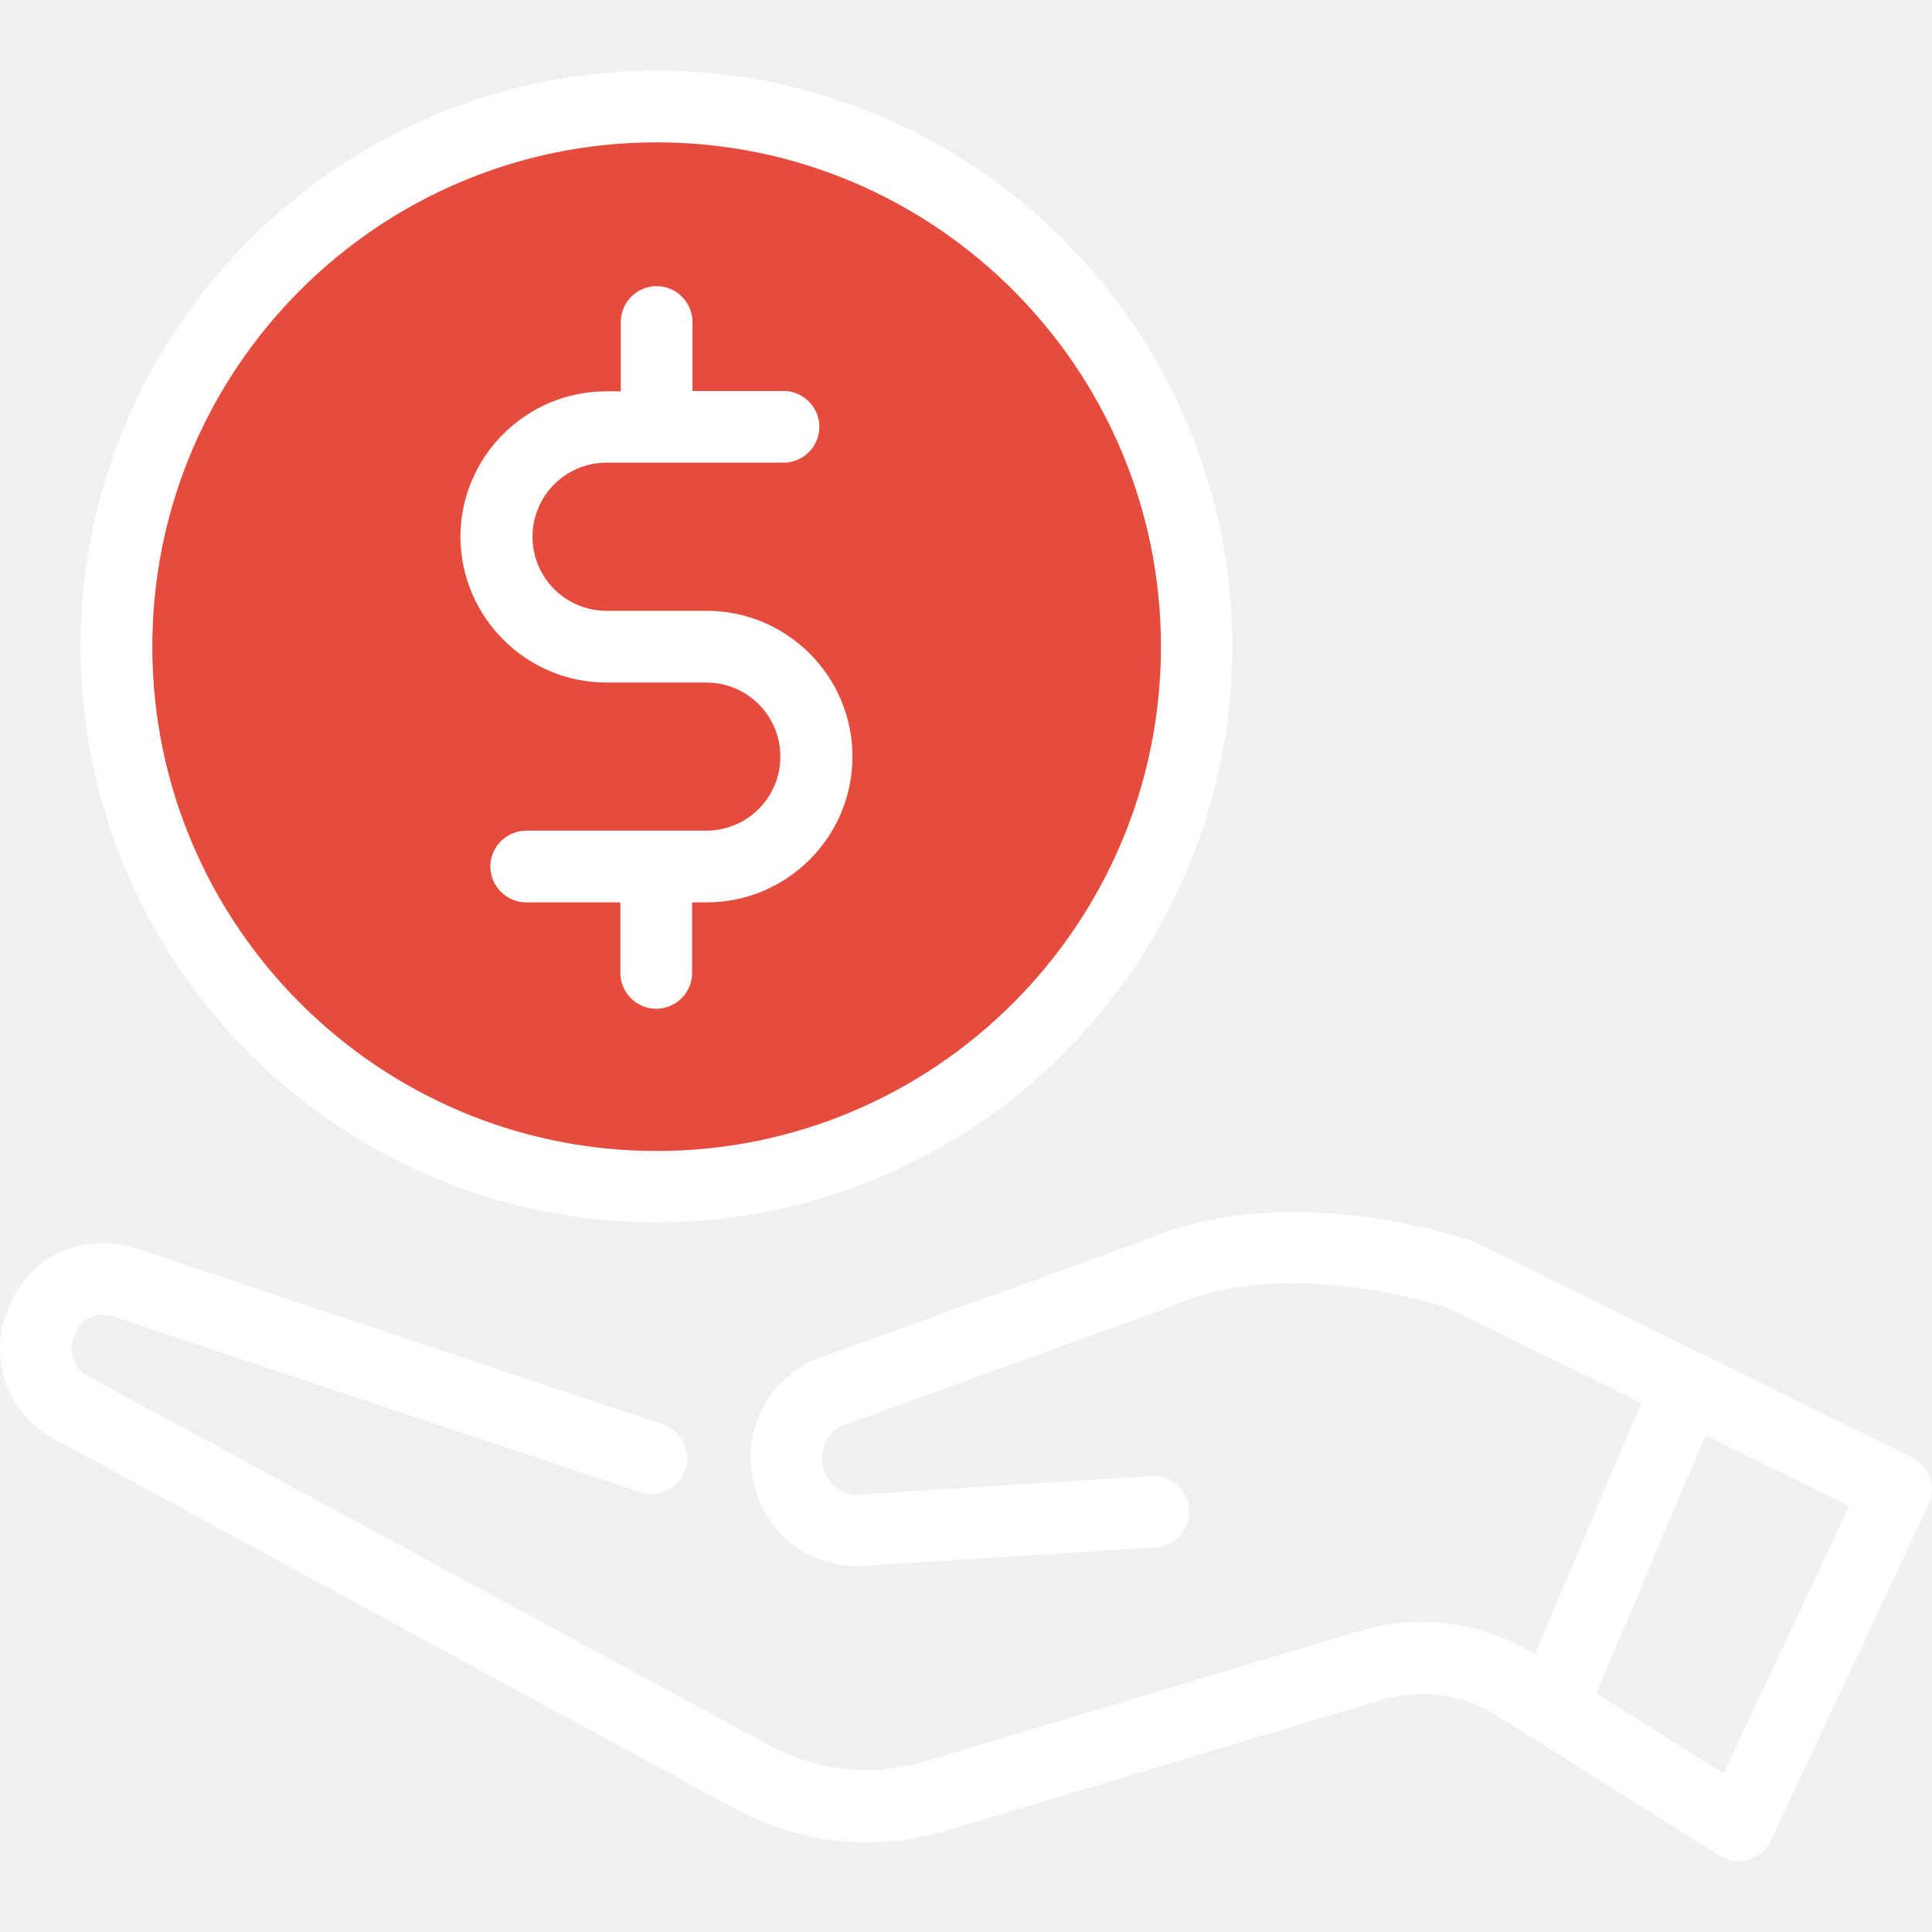
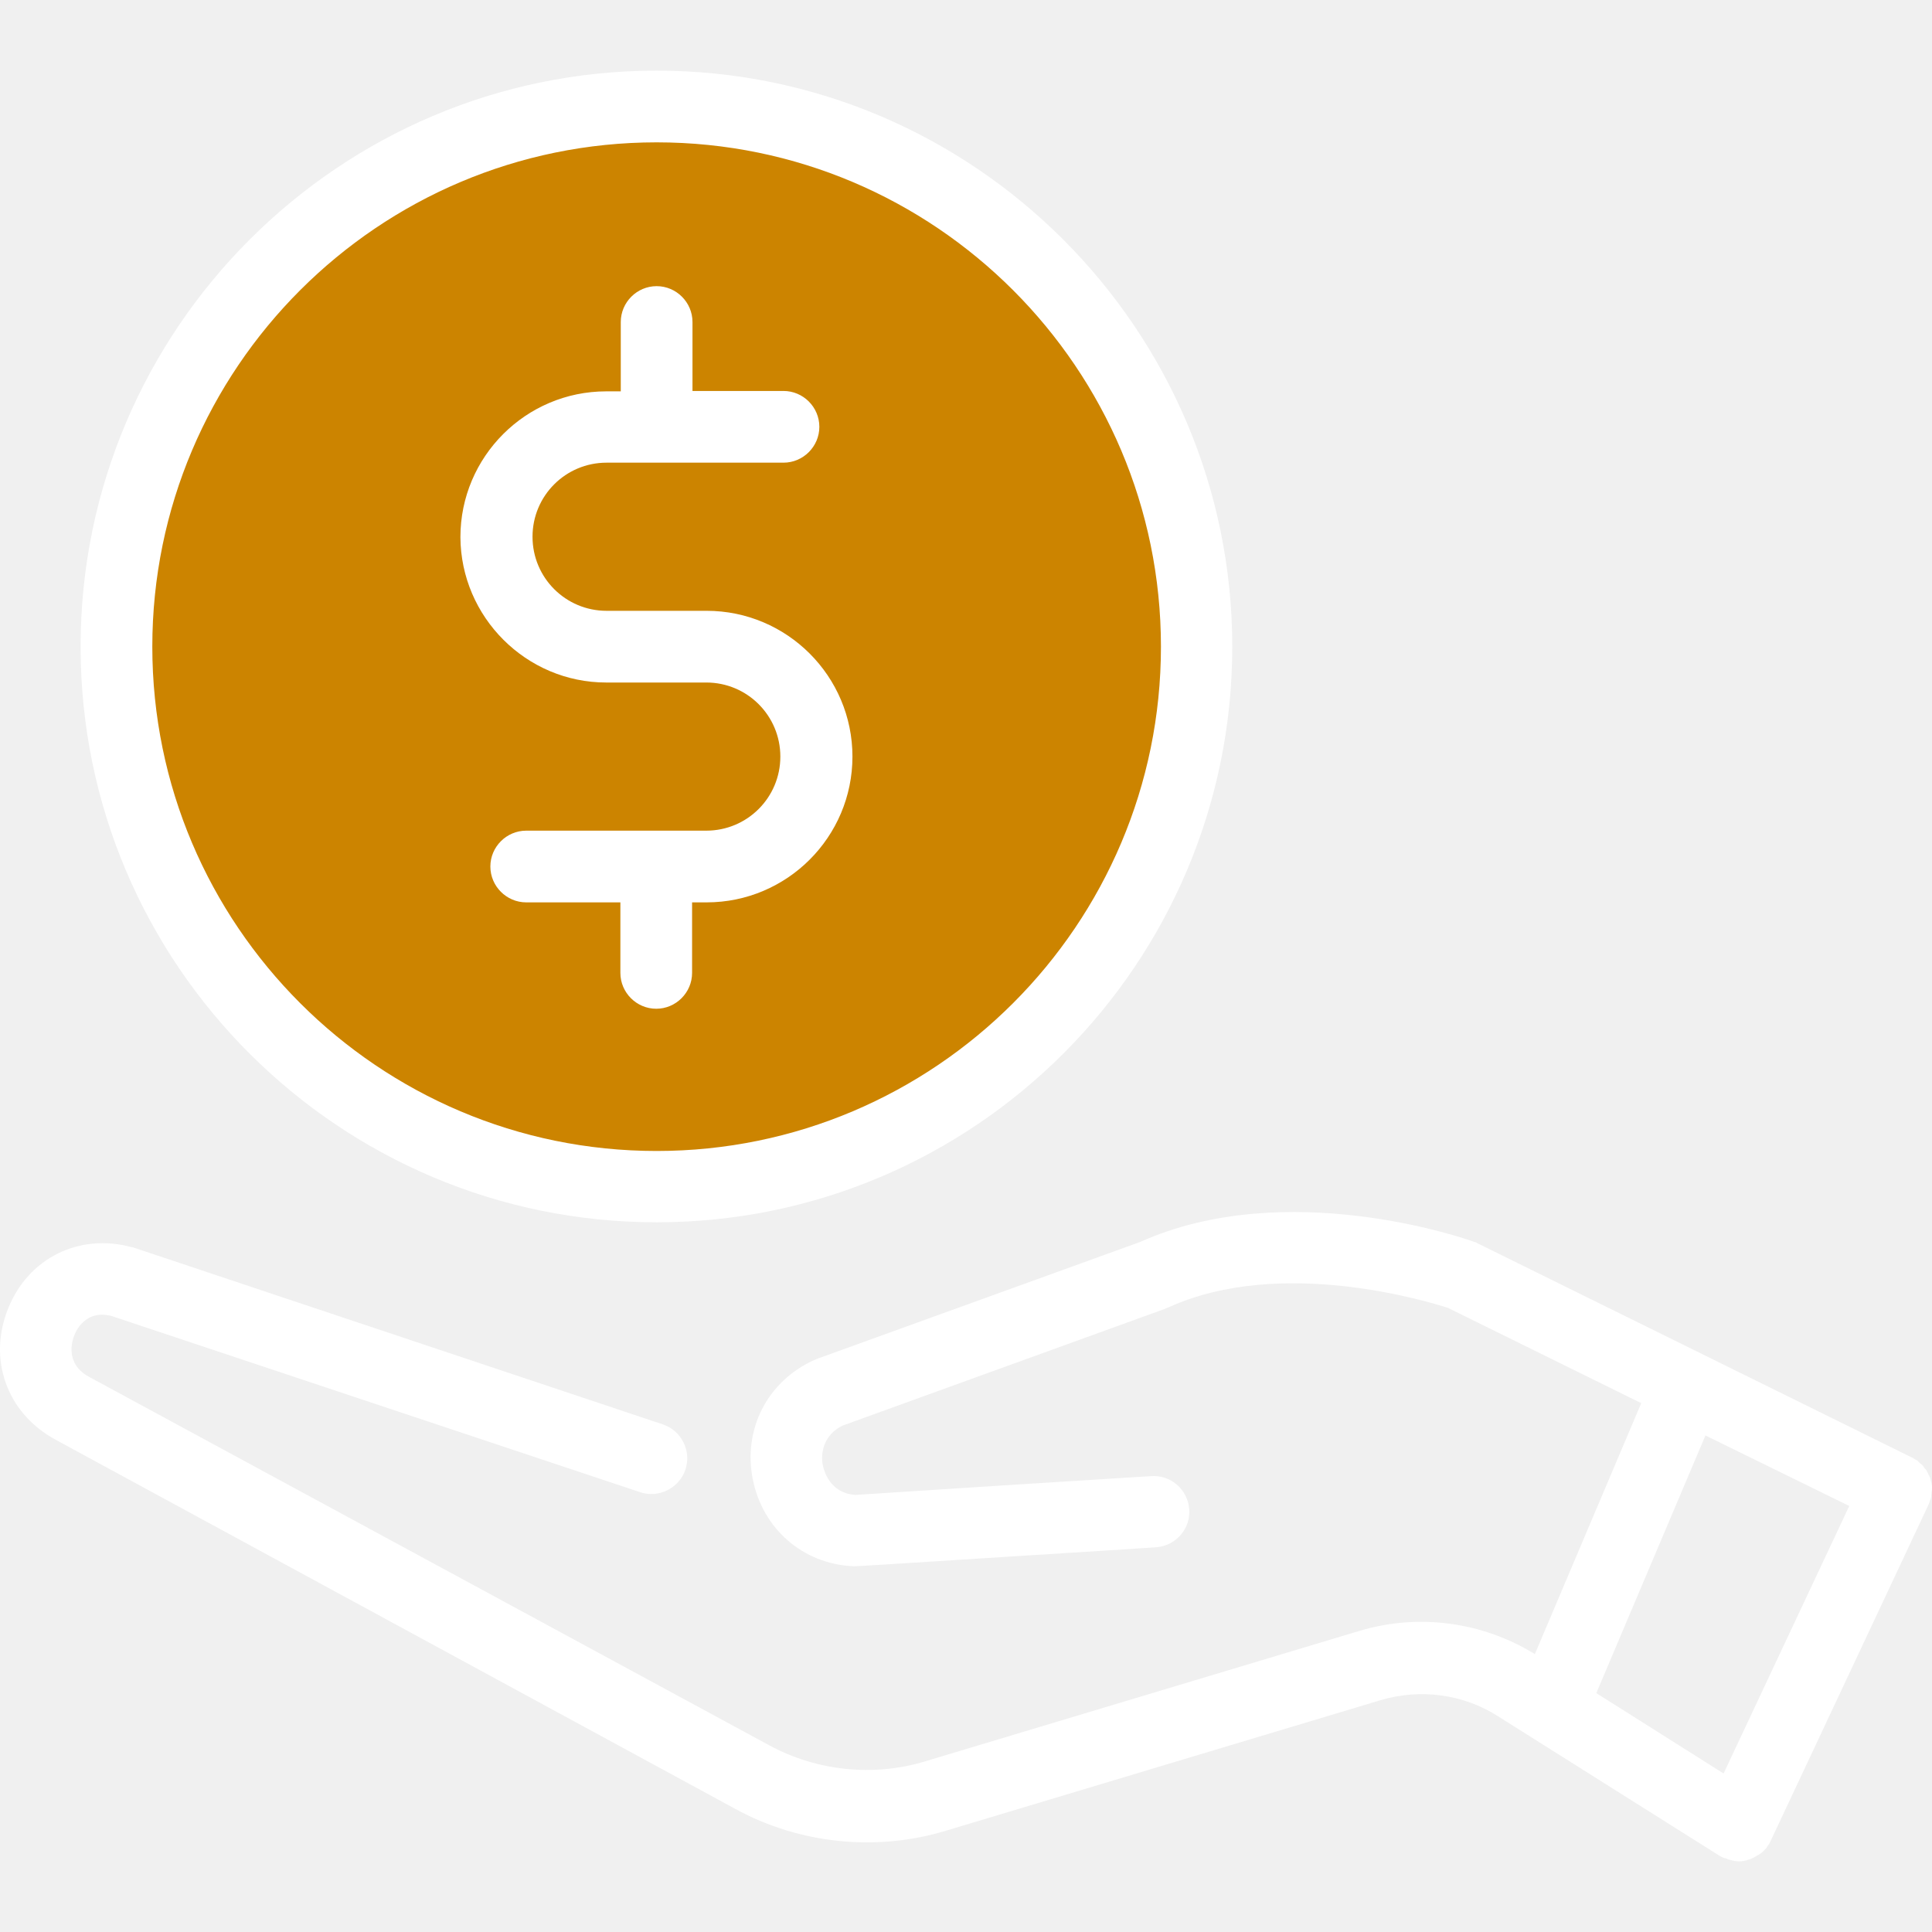
<svg xmlns="http://www.w3.org/2000/svg" version="1.1" id="Layer_1" x="0px" y="0px" viewBox="0 0 490.358 490.358" style="enable-background:new 0 0 490.358 490.358;" xml:space="preserve">
  <g>
    <g>
-       <circle style="fill:#E64C3D;" cx="166.658" cy="164.129" r="137.1" />
+       <circle style="fill:#cc8400;" cx="166.658" cy="164.129" r="137.1" />
      <path style="fill:#FFFFFF;" d="M490.358,377.629c0-0.3,0-0.6-0.1-0.9c0-0.3-0.1-0.6-0.2-0.9s-0.1-0.6-0.2-0.8    c-0.1-0.3-0.2-0.5-0.4-0.8c-0.1-0.3-0.2-0.5-0.4-0.8c-0.1-0.3-0.3-0.5-0.5-0.7s-0.3-0.5-0.5-0.7s-0.4-0.4-0.7-0.6    c-0.2-0.2-0.4-0.4-0.6-0.6s-0.5-0.3-0.8-0.5c-0.2-0.1-0.4-0.3-0.7-0.4l-110.3-54.4c-0.3-0.2-0.6-0.3-1-0.4    c-1.9-0.7-47.4-16.6-84.6,0.1l-82.1,29.7c-0.2,0.1-0.5,0.2-0.7,0.3c-11.8,5.4-18,17.5-15.5,30.2c2.5,12.6,12.7,21.5,25.5,22.1    c0.1,0,0.1,0,0.2,0c0.8,0,4.4-0.2,41.8-2.6c16.3-1,33.1-2.1,34.6-2.2c4.7-0.2,8.6-4,8.7-8.8c0.1-5-3.8-9.2-8.9-9.3    c-0.5,0-0.5,0-35.5,2.2c-17.5,1.1-37.1,2.4-40.4,2.6c-6.3-0.5-7.8-5.8-8.2-7.4c-0.7-3.4,0.3-7.9,5-10.2l82-29.7    c0.2-0.1,0.4-0.2,0.7-0.3c28.8-13.1,66.4-1.3,70.9,0.1l49.1,24.2l-27,63.7c-13.3-8.2-29.5-10.4-44.5-5.9l-110.2,33.1    c-13.1,4-27.6,2.5-39.7-4.1l-172.6-93.5c-6.2-3.4-4.2-9.3-3.7-10.5c0.6-1.6,3.2-6.6,9.5-4.9l134.1,44.7c4.7,1.6,9.9-1,11.5-5.7    c1.6-4.8-1-9.9-5.7-11.5l-134.4-44.9c-0.2-0.1-0.3-0.1-0.5-0.1c-13.3-3.6-26.2,2.8-31.3,15.6c-5.2,12.9-0.3,26.5,11.9,33.2    l172.7,93.8c16.3,8.9,35.8,10.9,53.5,5.5l110.2-33.1c10.1-3,21-1.6,29.9,4.1l56.2,35.4c0.3,0.2,0.5,0.3,0.8,0.4    c0.1,0,0.1,0.1,0.2,0.1h0.1c0.1,0.1,0.2,0.1,0.4,0.1c0.2,0.1,0.5,0.2,0.7,0.3c0.1,0,0.3,0.1,0.4,0.1c0.2,0.1,0.5,0.1,0.7,0.2    c0.1,0,0.3,0,0.4,0.1c0.4,0,0.7,0.1,1.1,0.1l0,0l0,0l0,0l0,0c0.4,0,0.8,0,1.2-0.1c0.1,0,0.3,0,0.4-0.1c0.3,0,0.5-0.1,0.8-0.2    c0.1,0,0.3-0.1,0.4-0.1c0.2-0.1,0.5-0.2,0.7-0.3c0.1-0.1,0.3-0.1,0.4-0.2c0.2-0.1,0.4-0.2,0.7-0.4c0.1-0.1,0.3-0.2,0.4-0.2    c0.2-0.1,0.4-0.3,0.6-0.4c0.1-0.1,0.3-0.2,0.4-0.3c0.2-0.2,0.3-0.3,0.5-0.5c0.1-0.1,0.2-0.2,0.4-0.4c0.2-0.2,0.3-0.4,0.4-0.6    c0.1-0.1,0.2-0.3,0.3-0.4c0,0,0-0.1,0.1-0.1c0-0.1,0.1-0.2,0.1-0.2c0.1-0.2,0.3-0.5,0.4-0.8l40-85.2c0.1-0.3,0.2-0.5,0.3-0.8    c0.1-0.3,0.2-0.6,0.3-0.8c0.1-0.3,0.1-0.6,0.1-0.9s0.1-0.6,0.1-0.9C490.358,378.229,490.358,377.929,490.358,377.629z     M469.358,382.229l-31.9,67.9l-32.3-20.4l27.7-65.4L469.358,382.229z" />
      <path style="fill:#FFFFFF;" d="M153.858,173.229h25.4c10.4,0,18.8,8.4,18.8,18.8c0,10.4-8.4,18.8-18.8,18.8h-45.7    c-5,0-9.1,4.1-9.1,9.1s4.1,9.1,9.1,9.1h23.9v17.9c0,5,4.1,9.1,9.1,9.1s9.1-4.1,9.1-9.1v-17.9h3.7c20.4,0,37-16.6,37-37    s-16.6-37-37-37h-25.4c-10.4,0-18.8-8.4-18.8-18.8s8.4-18.8,18.8-18.8h44.9c5,0,9.1-4.1,9.1-9.1s-4.1-9.1-9.1-9.1h-23.1v-17.5    c0-5-4.1-9.1-9.1-9.1s-9.1,4.1-9.1,9.1v17.6h-3.7c-20.4,0-37,16.6-37,37C116.958,156.629,133.558,173.229,153.858,173.229z" />
      <path style="fill:#FFFFFF;" d="M166.658,310.229c80.6,0,146.1-65.6,146.1-146.1s-65.6-146.2-146.1-146.2s-146.2,65.6-146.2,146.2    S86.058,310.229,166.658,310.229z M166.658,36.129c70.6,0,128,57.4,128,128s-57.4,128-128,128s-128-57.4-128-128    S96.058,36.129,166.658,36.129z" />
    </g>
  </g>
  <g>
</g>
  <g>
</g>
  <g>
</g>
  <g>
</g>
  <g>
</g>
  <g>
</g>
  <g>
</g>
  <g>
</g>
  <g>
</g>
  <g>
</g>
  <g>
</g>
  <g>
</g>
  <g>
</g>
  <g>
</g>
  <g>
</g>
</svg>
